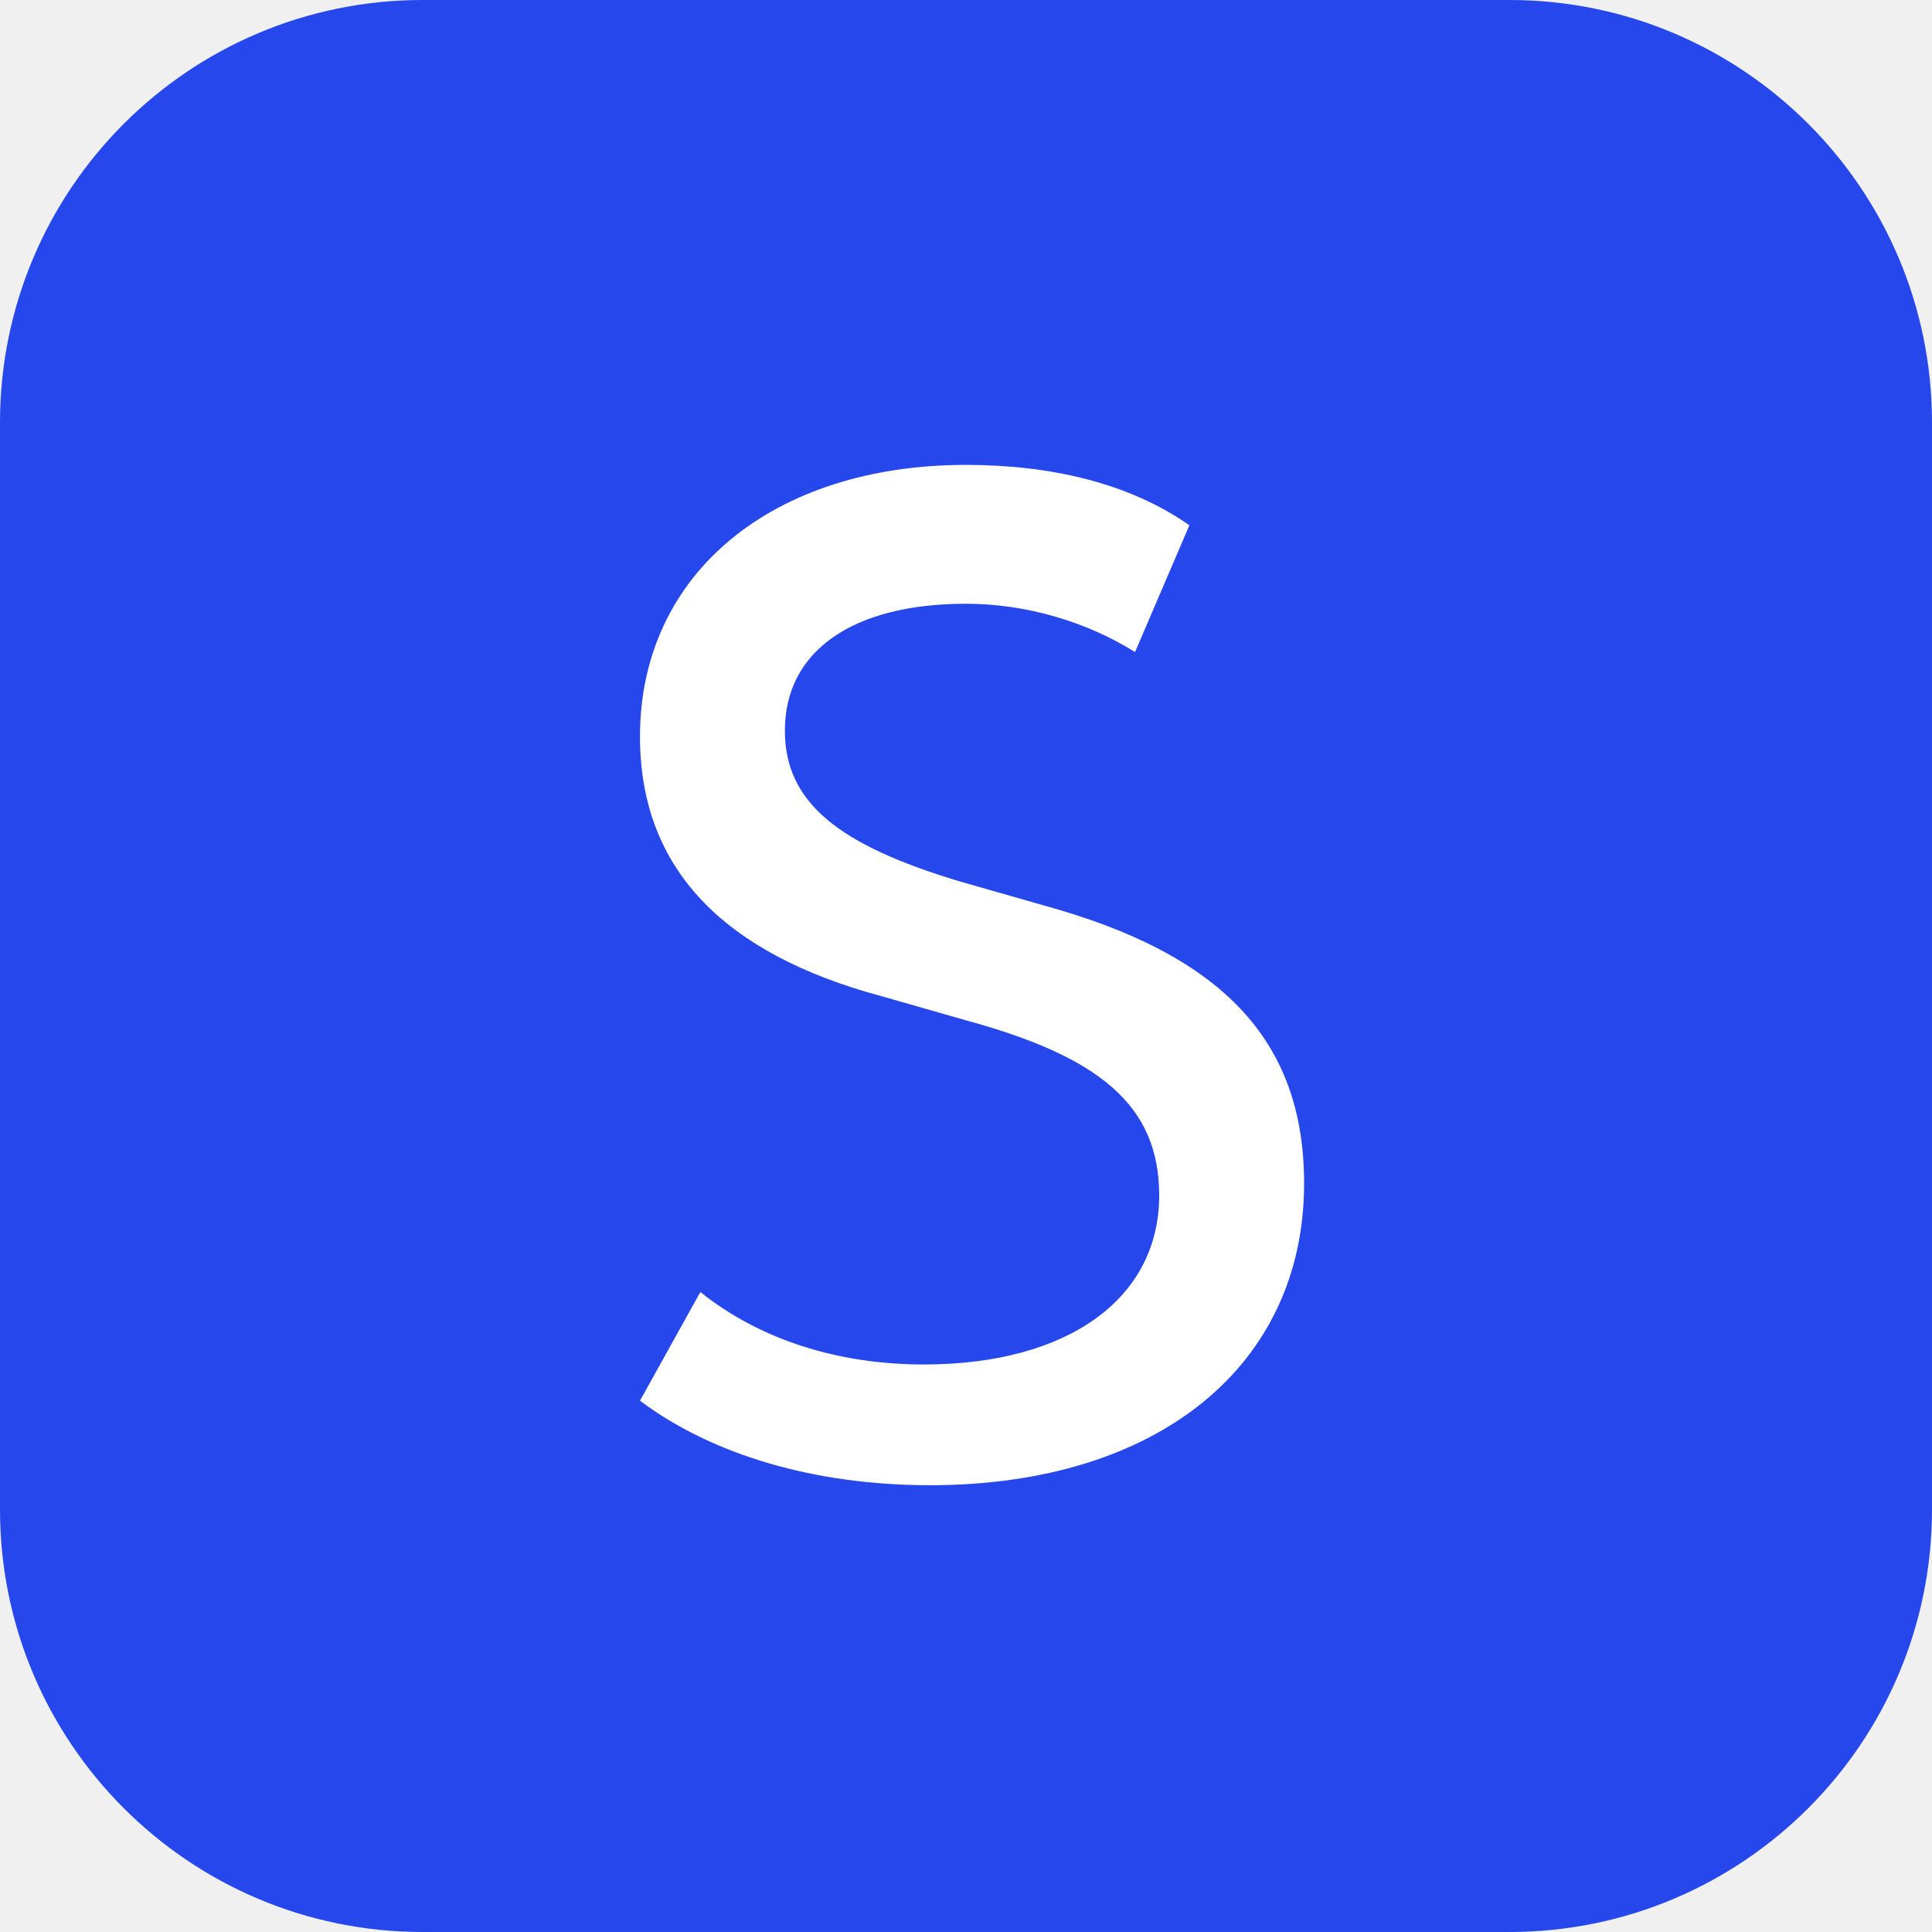
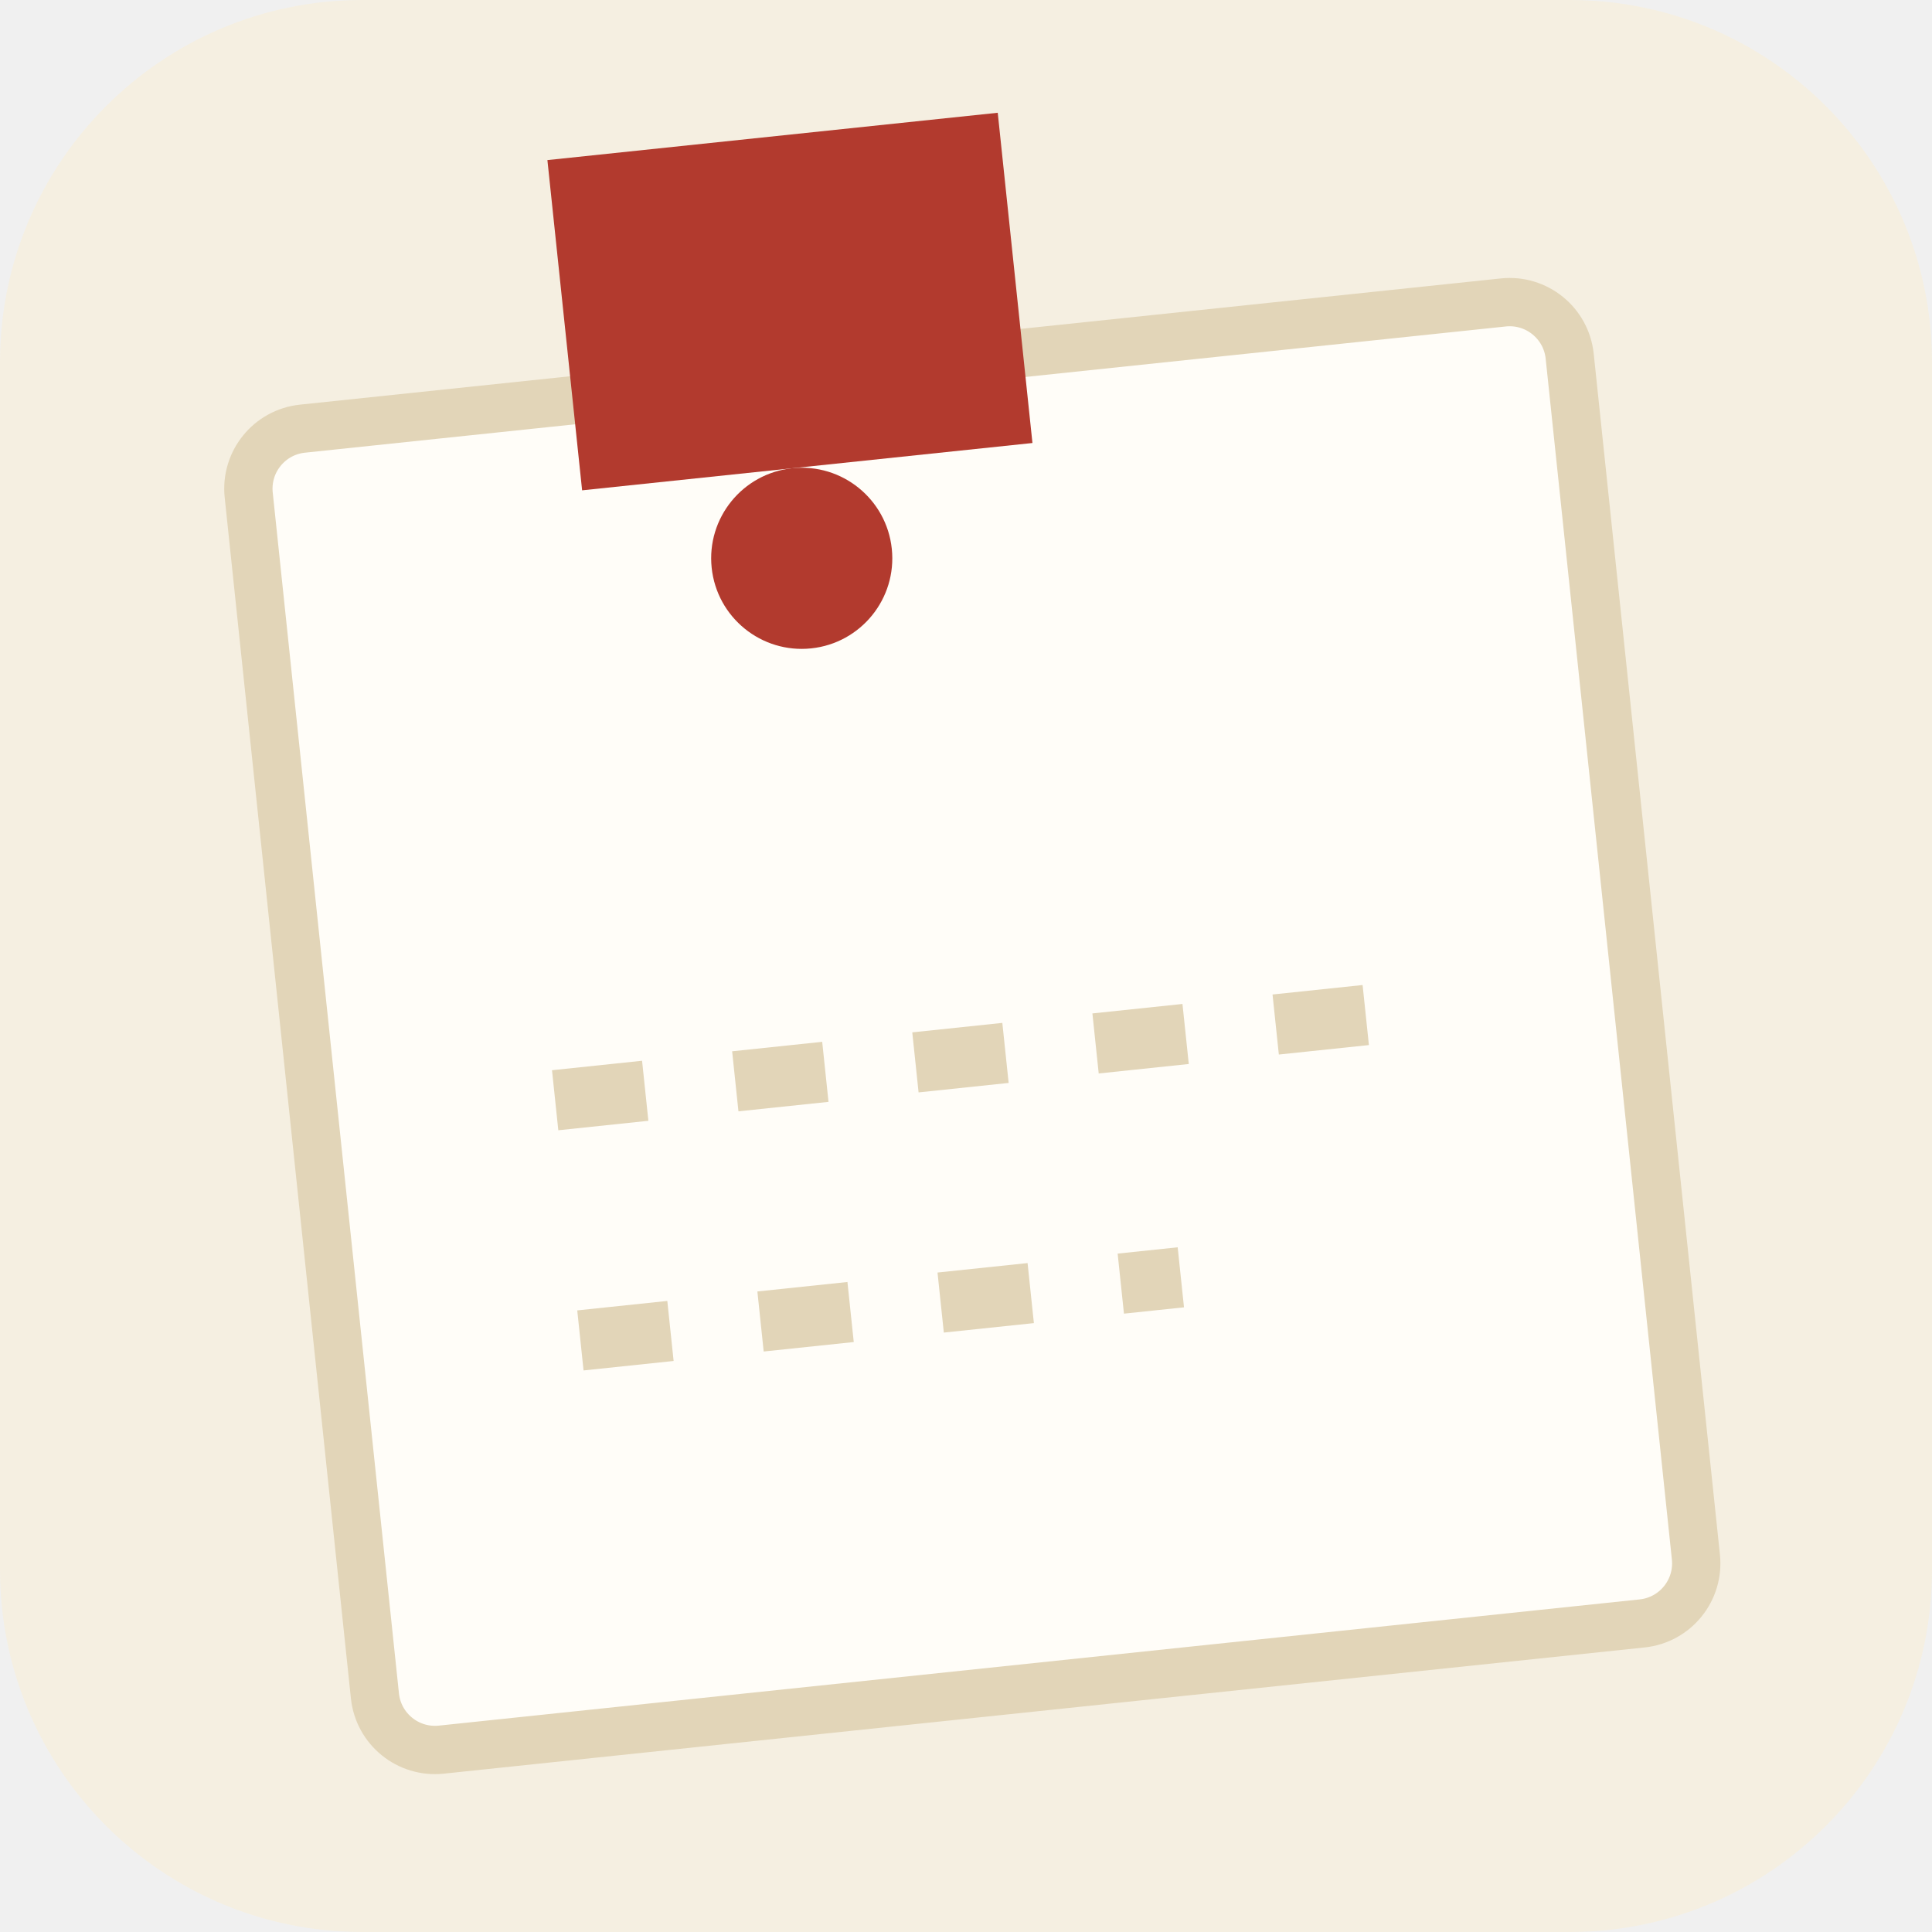
- <svg xmlns="http://www.w3.org/2000/svg" viewBox="0 0 32 32" role="img" aria-label="SprintDesk">
-   <rect width="32" height="32" rx="7" fill="#2547eb" />
-   <path d="M11.6 21.4c1 .8 2.3 1.2 3.7 1.2 2.4 0 3.9-1.1 3.9-2.8 0-1.5-1-2.3-3.2-2.9l-1.4-.4c-2.6-.7-4-2.1-4-4.3 0-2.7 2.2-4.5 5.4-4.5 1.4 0 2.7.3 3.7 1l-.9 2.1c-.8-.5-1.8-.8-2.8-.8-1.9 0-3 .8-3 2.1 0 1.2.9 1.9 2.9 2.5l1.4.4c2.9.8 4.3 2.2 4.3 4.6 0 3-2.4 5-6.2 5-1.9 0-3.6-.5-4.8-1.4z" fill="#fff" />
+ <svg xmlns="http://www.w3.org/2000/svg" width="64" height="64" viewBox="0 0 64 64" role="img" aria-label="SprintDesk">
+   <rect width="64" height="64" rx="12" fill="#F5EFE1" />
+   <g transform="translate(8,8) rotate(-6 24 24)">
+     <rect x="2" y="4" width="44" height="44" rx="2" fill="#FFFDF8" stroke="#E2D5B8" stroke-width="1.6" />
+     <rect x="13" y="-4" width="15" height="11" fill="#B23A2E" />
+     <line x1="10" y1="27" x2="38" y2="27" stroke="#E2D5B8" stroke-width="2" stroke-dasharray="3 3" />
+     <line x1="10" y1="35" x2="30" y2="35" stroke="#E2D5B8" stroke-width="2" stroke-dasharray="3 3" />
+     <circle cx="20" cy="10" r="3" fill="#B23A2E" />
+   </g>
</svg>
